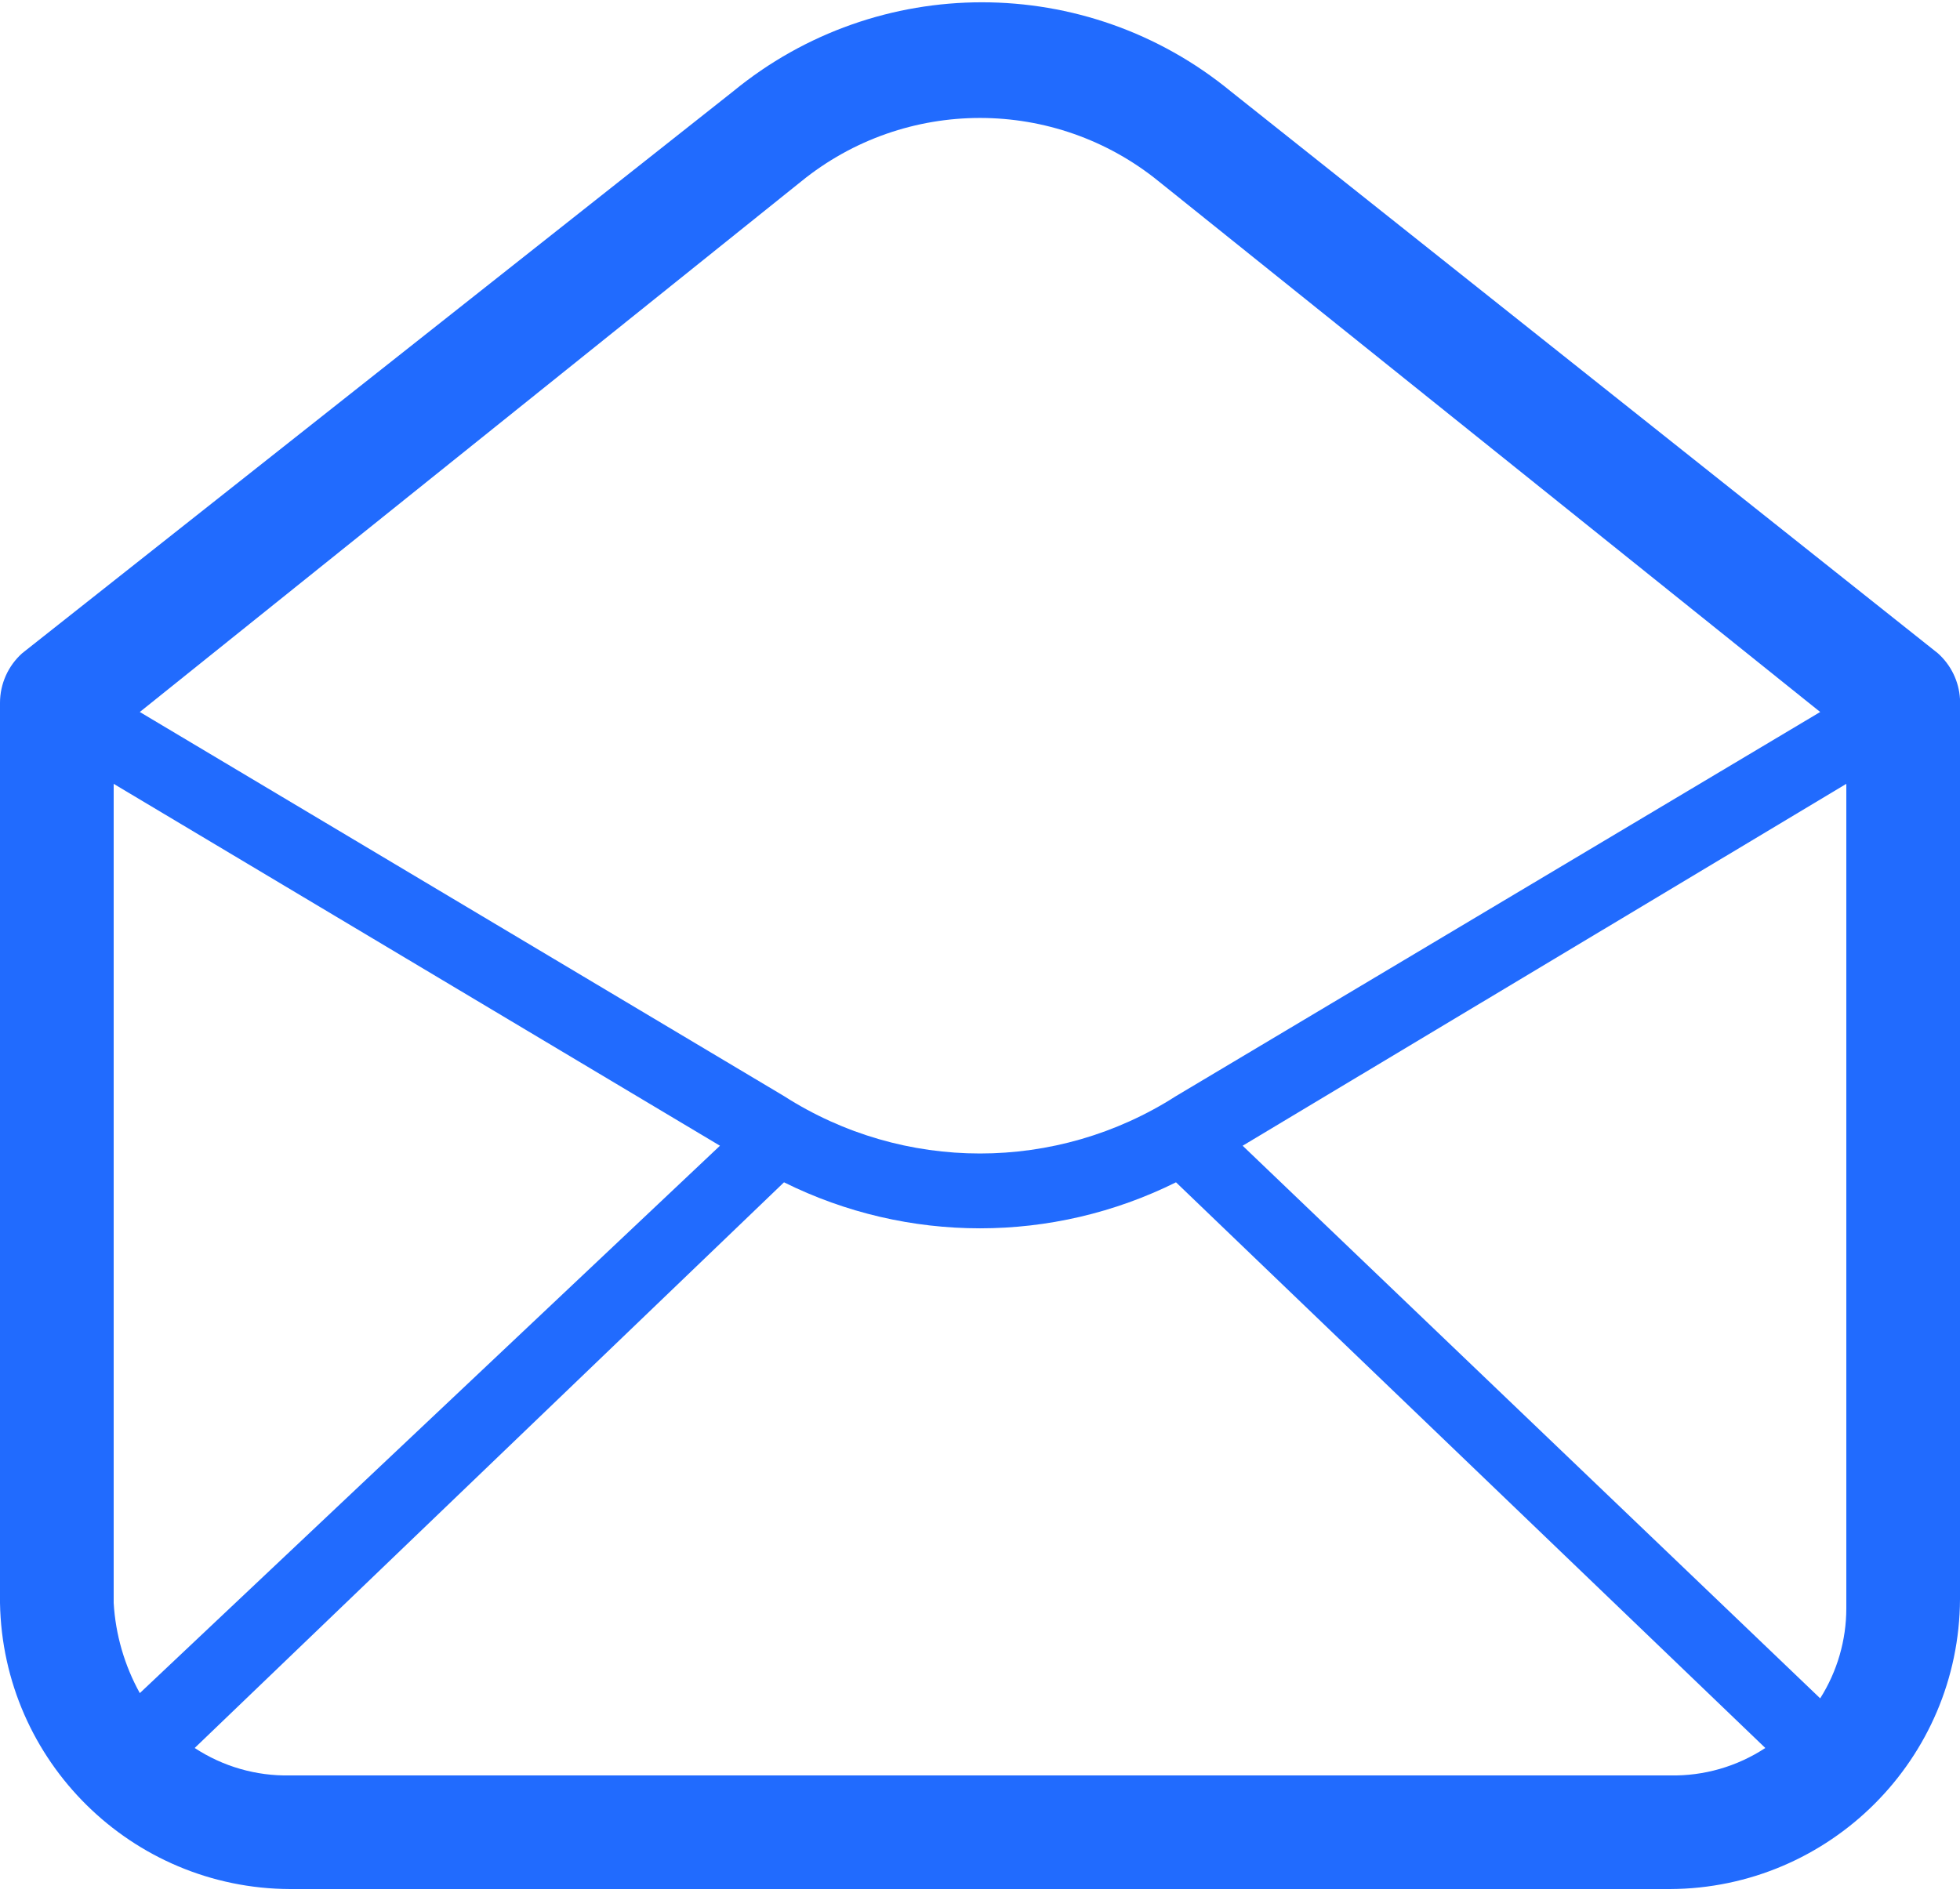
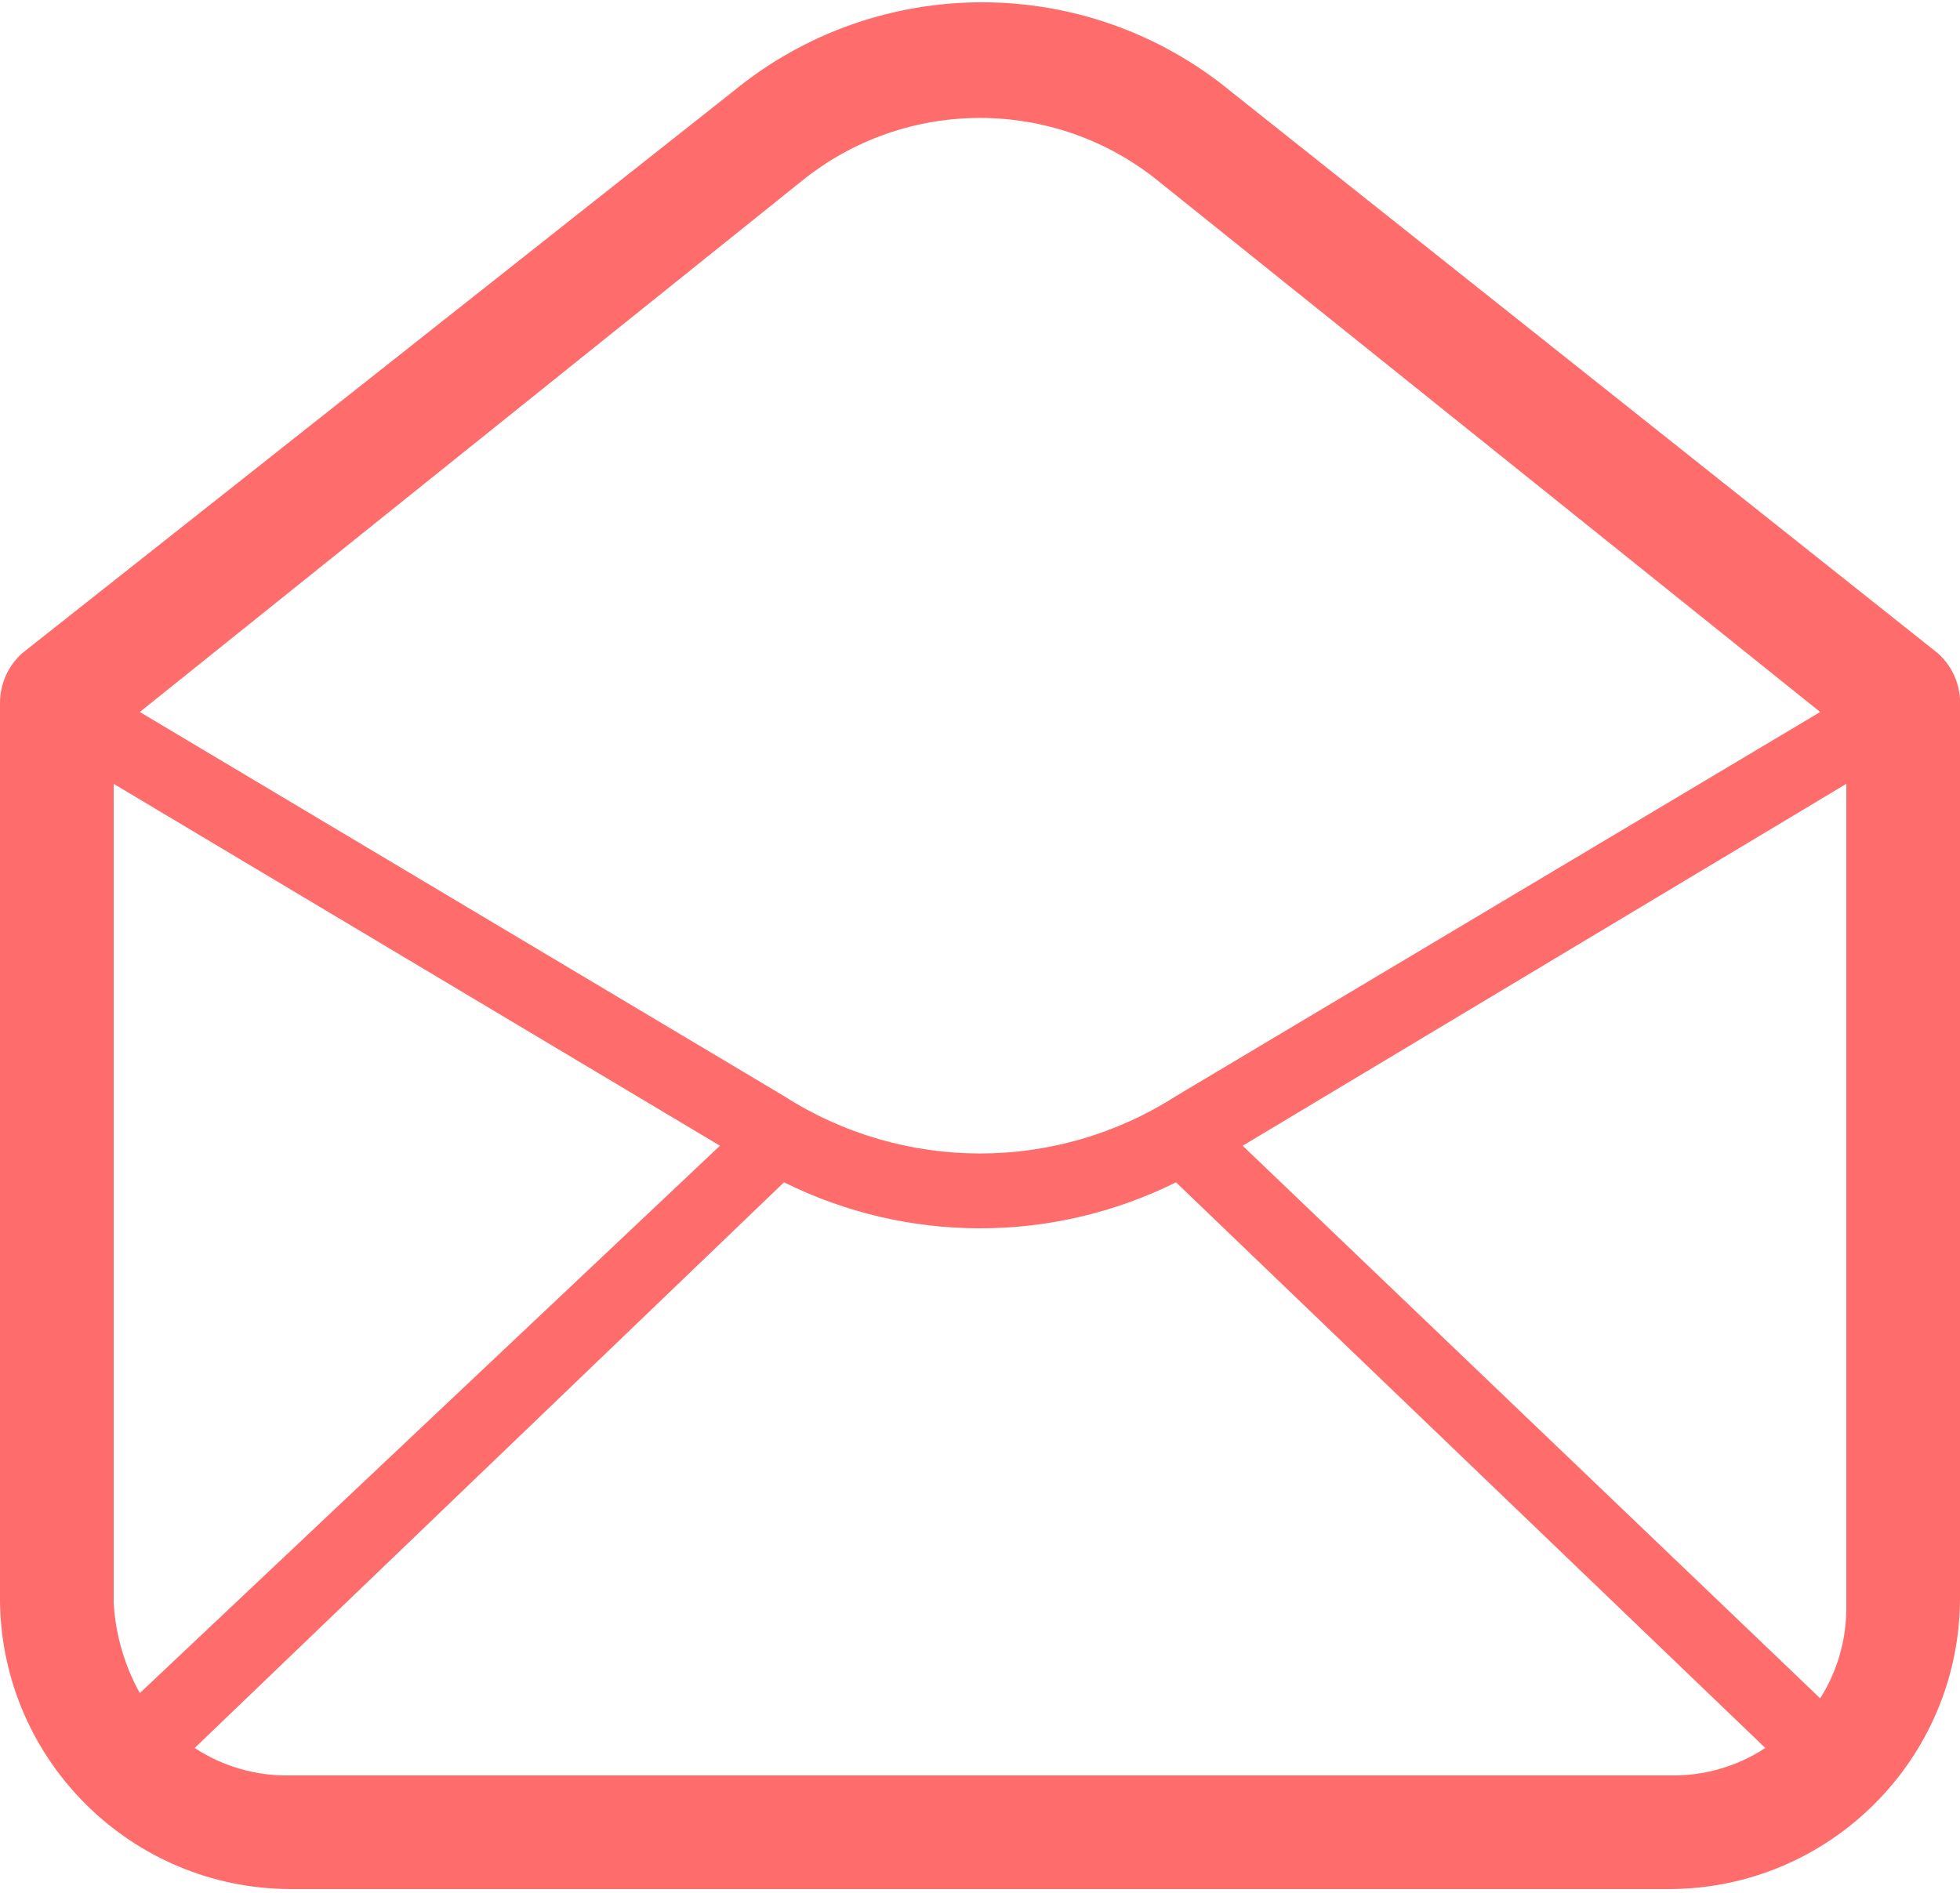
<svg xmlns="http://www.w3.org/2000/svg" viewBox="0 0 15 14.49">
  <g data-name="Calque 2">
-     <path fill="#216BFE" d="M.87 6v6.27a1.62 1.62 0 00.2.69l4.44-4.19zm12.64 7.38L9 9.05a3.37 3.37 0 01-3 0l-4.51 4.33a1.28 1.28 0 00.73.21h10.56a1.28 1.28 0 00.73-.21zm-4-4.61L13.93 13a1.29 1.29 0 00.2-.69V6zM0 5.38A.51.51 0 01.17 5L5.61.7a3 3 0 013.81 0L14.83 5a.51.51 0 01.17.35v6.89a2.23 2.23 0 01-2.22 2.22H2.22A2.23 2.23 0 010 12.27zm13.93.07L8.87 1.39a2.17 2.17 0 00-2.74 0L1.07 5.45 6 8.39a2.78 2.78 0 003 0z" data-name="Calque 1" />
+     <path fill="#ff6c6c" d="M.87 6v6.27a1.62 1.62 0 00.2.69l4.44-4.19zm12.64 7.38L9 9.05a3.37 3.37 0 01-3 0l-4.51 4.33a1.28 1.28 0 00.73.21h10.56a1.28 1.28 0 00.73-.21zm-4-4.61L13.93 13a1.29 1.29 0 00.2-.69V6zM0 5.38A.51.51 0 01.17 5L5.61.7a3 3 0 013.81 0L14.83 5a.51.51 0 01.17.35v6.89a2.23 2.23 0 01-2.22 2.22H2.22A2.23 2.23 0 010 12.27zm13.93.07L8.87 1.39a2.17 2.17 0 00-2.74 0L1.07 5.45 6 8.39a2.78 2.78 0 003 0z" data-name="Calque 1" />
  </g>
</svg>
